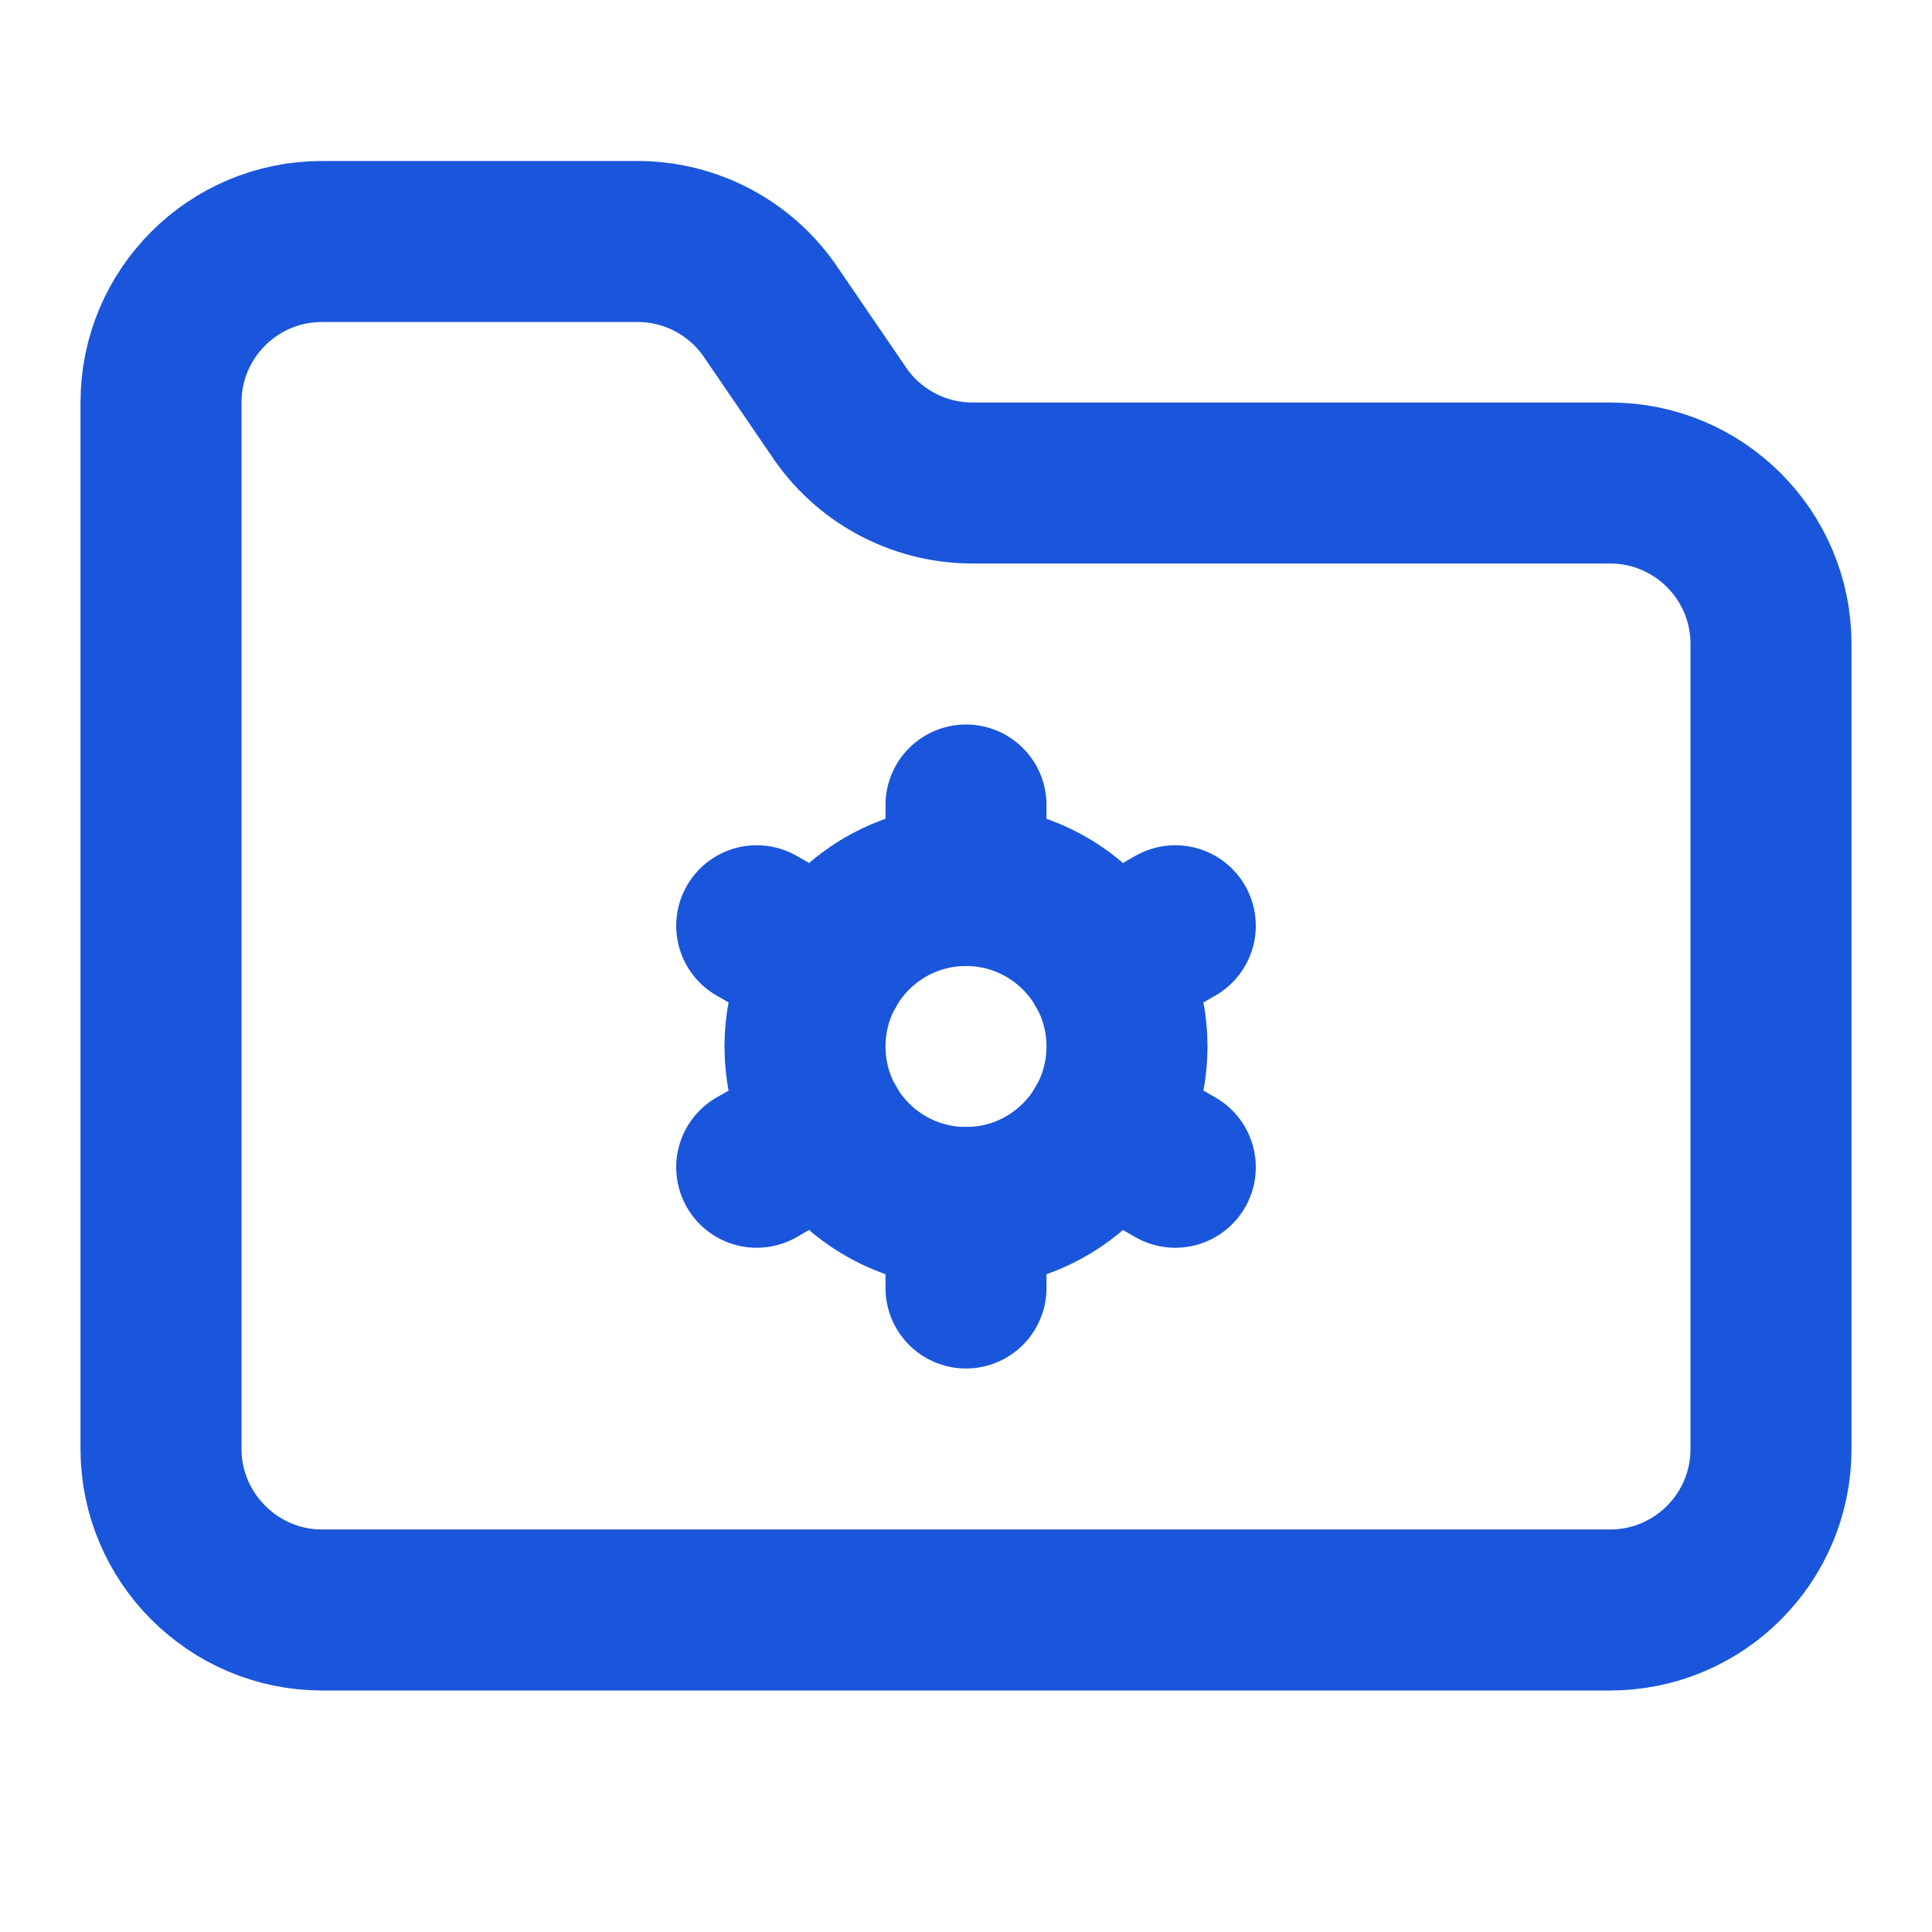
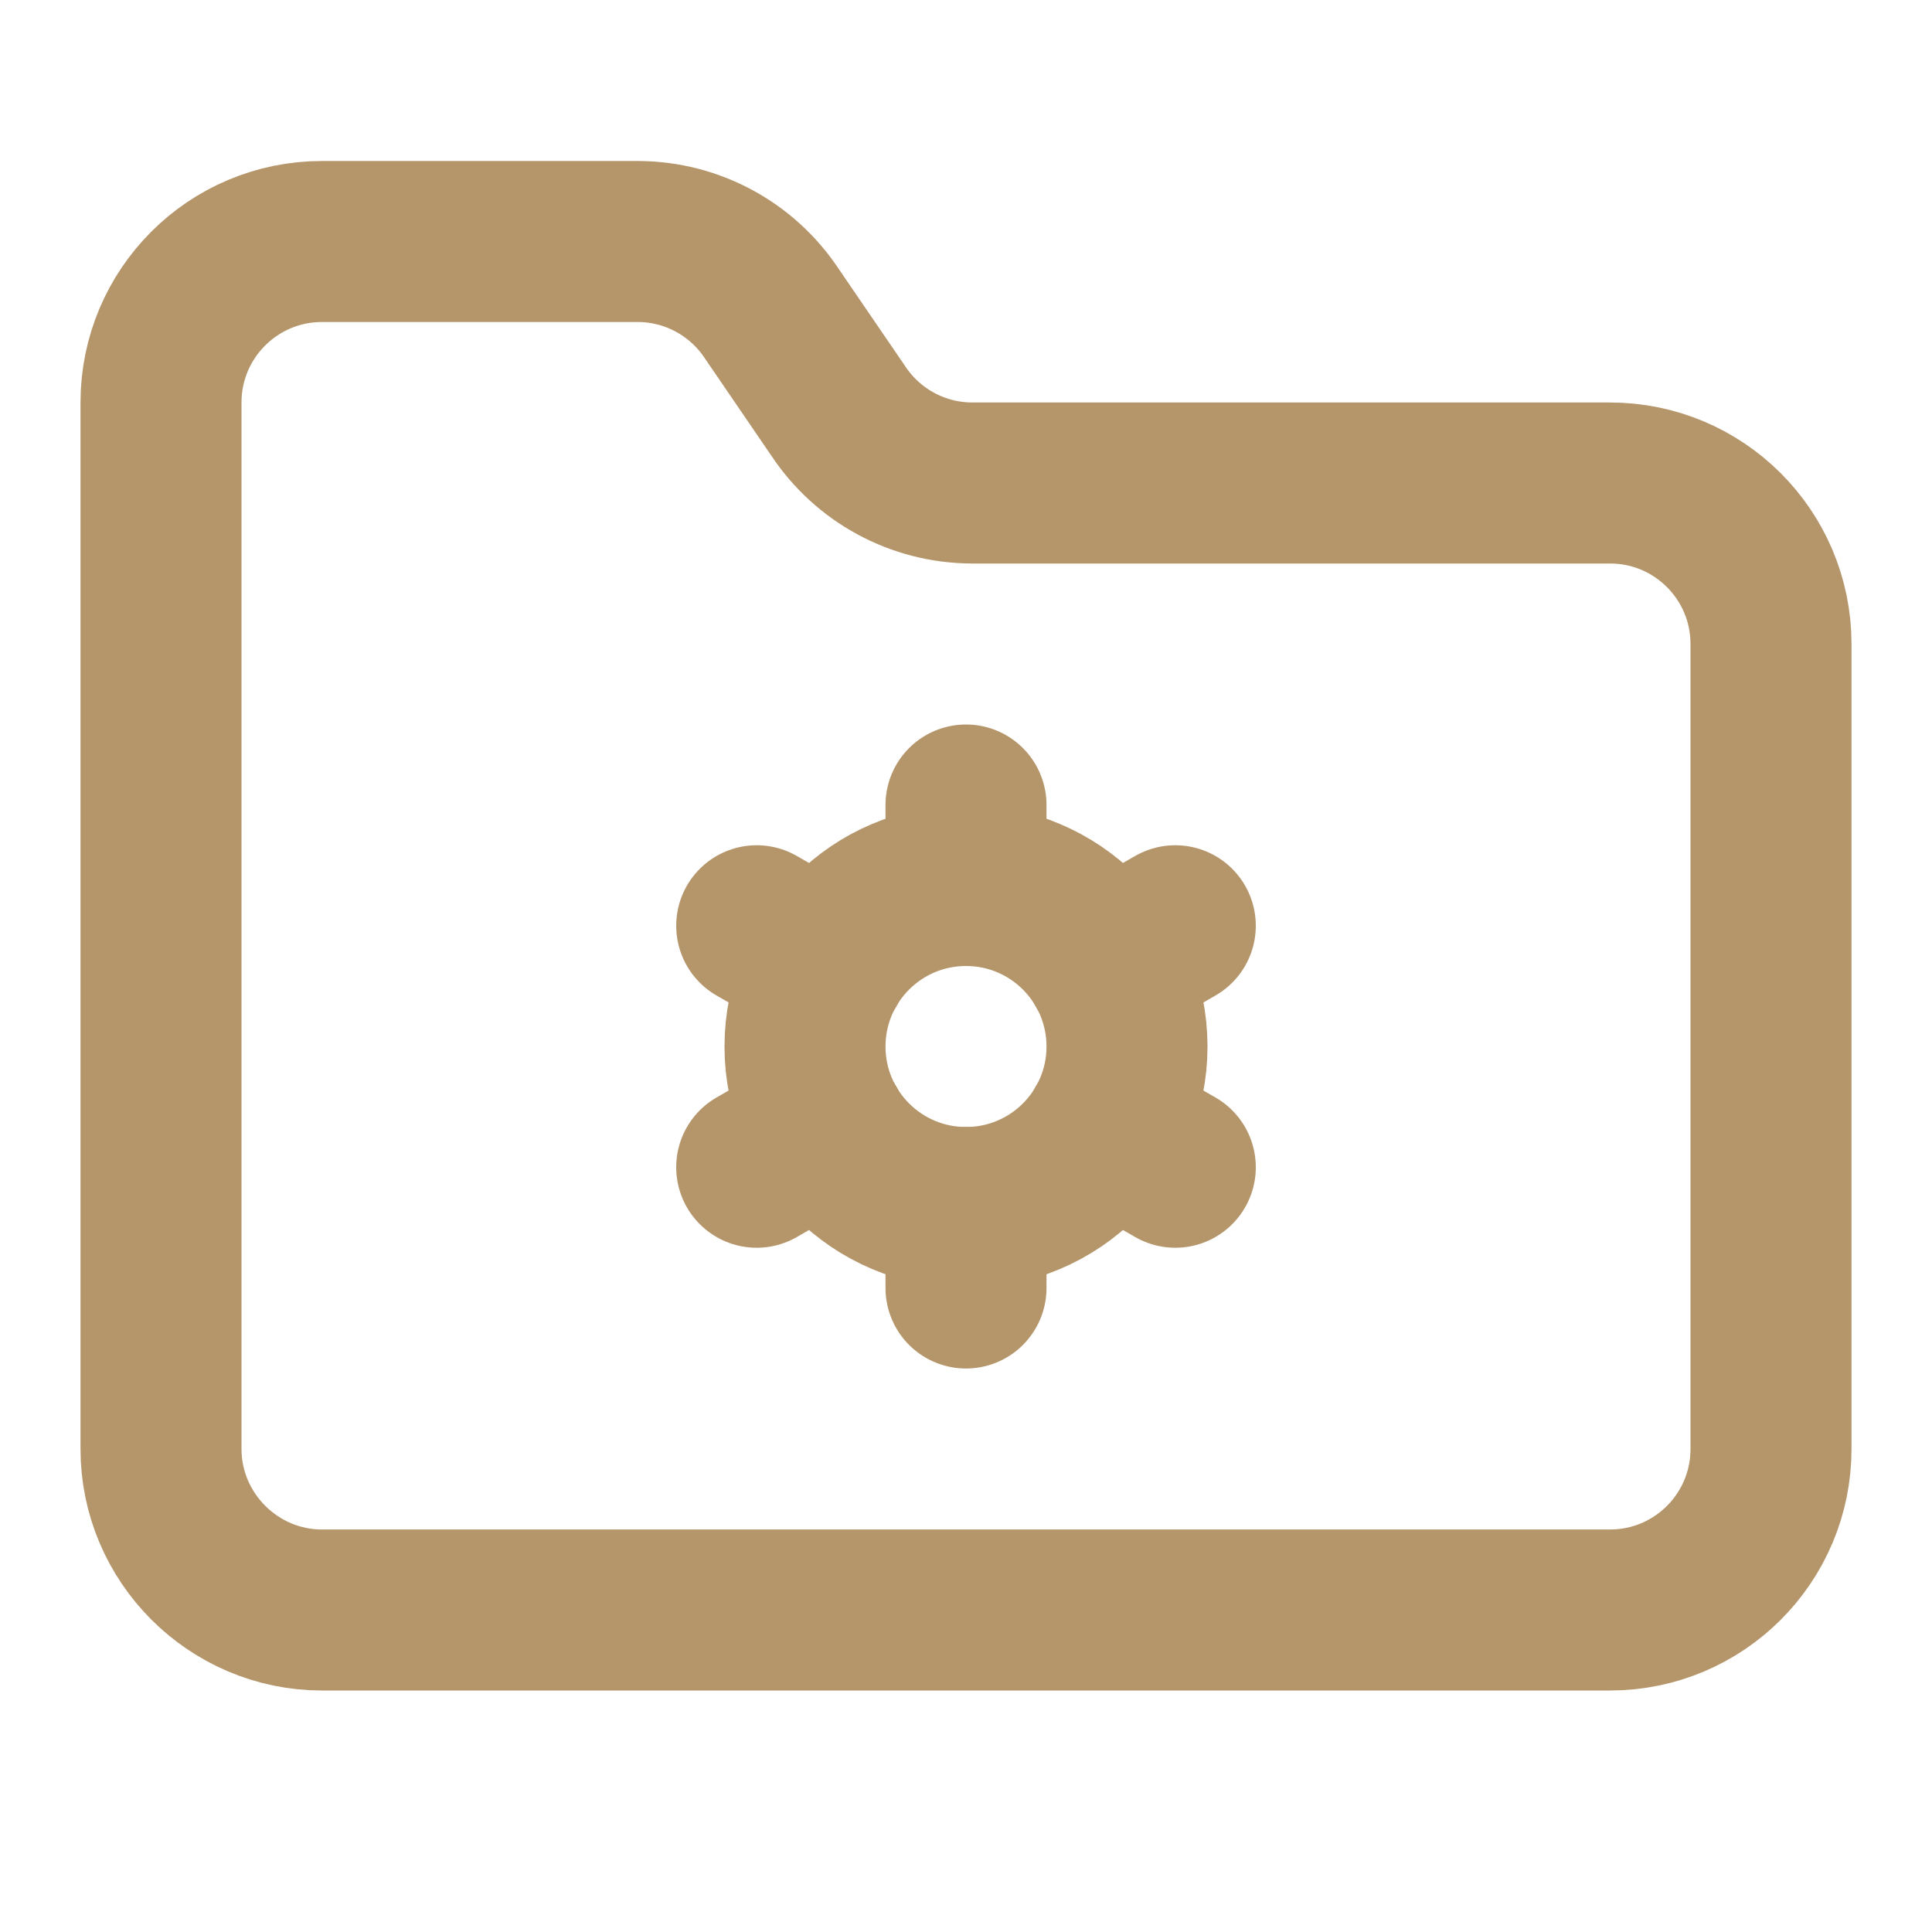
- <svg xmlns="http://www.w3.org/2000/svg" width="24" height="24" viewBox="0 0 24 24" fill="none" stroke="#1A56DB" stroke-width="2" stroke-linecap="round" stroke-linejoin="round">
+ <svg xmlns="http://www.w3.org/2000/svg" width="24" height="24" viewBox="0 0 24 24" fill="none" stroke="#B5956A" stroke-width="2" stroke-linecap="round" stroke-linejoin="round">
  <path d="M4 20h16a2 2 0 0 0 2-2V8a2 2 0 0 0-2-2h-7.93a2 2 0 0 1-1.66-.9l-.82-1.2A2 2 0 0 0 7.93 3H4a2 2 0 0 0-2 2v13c0 1.1.9 2 2 2Z" />
  <circle cx="12" cy="13" r="2" />
  <path d="M12 11v-1M12 15v1M10.27 12l-.87-.5M13.73 14l.87.5M10.27 14l-.87.5M13.73 12l.87-.5" />
</svg>
